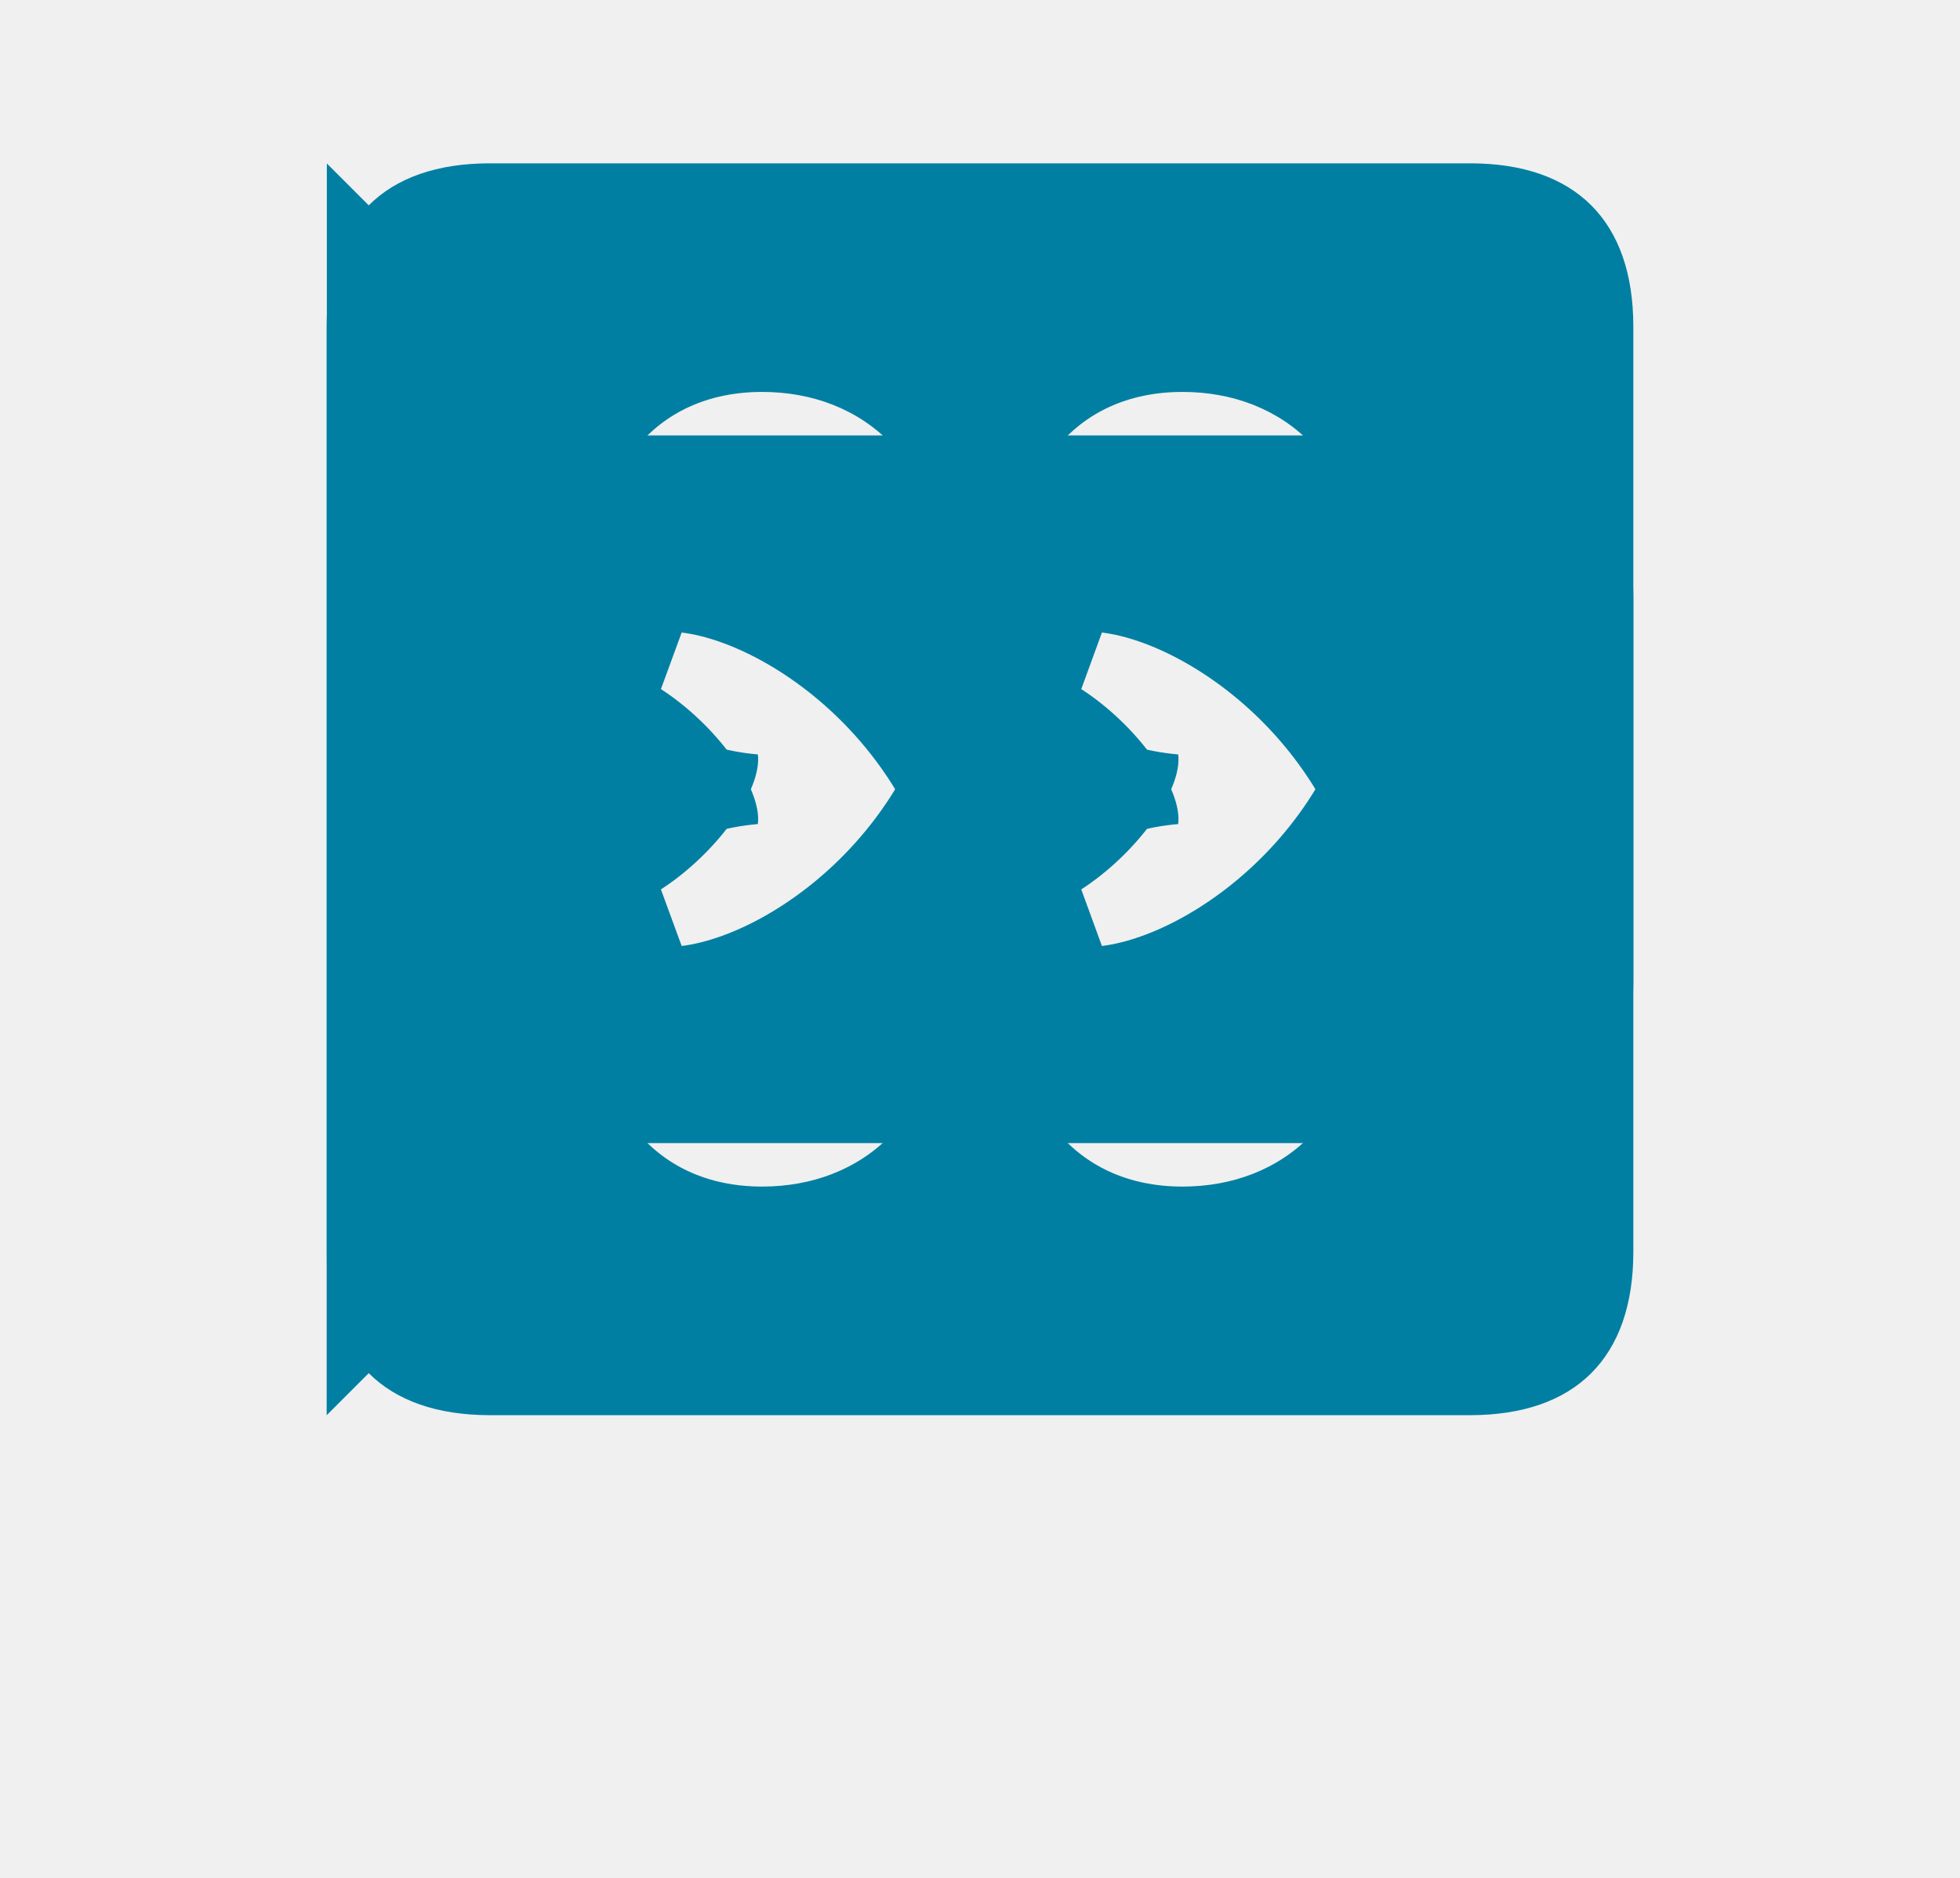
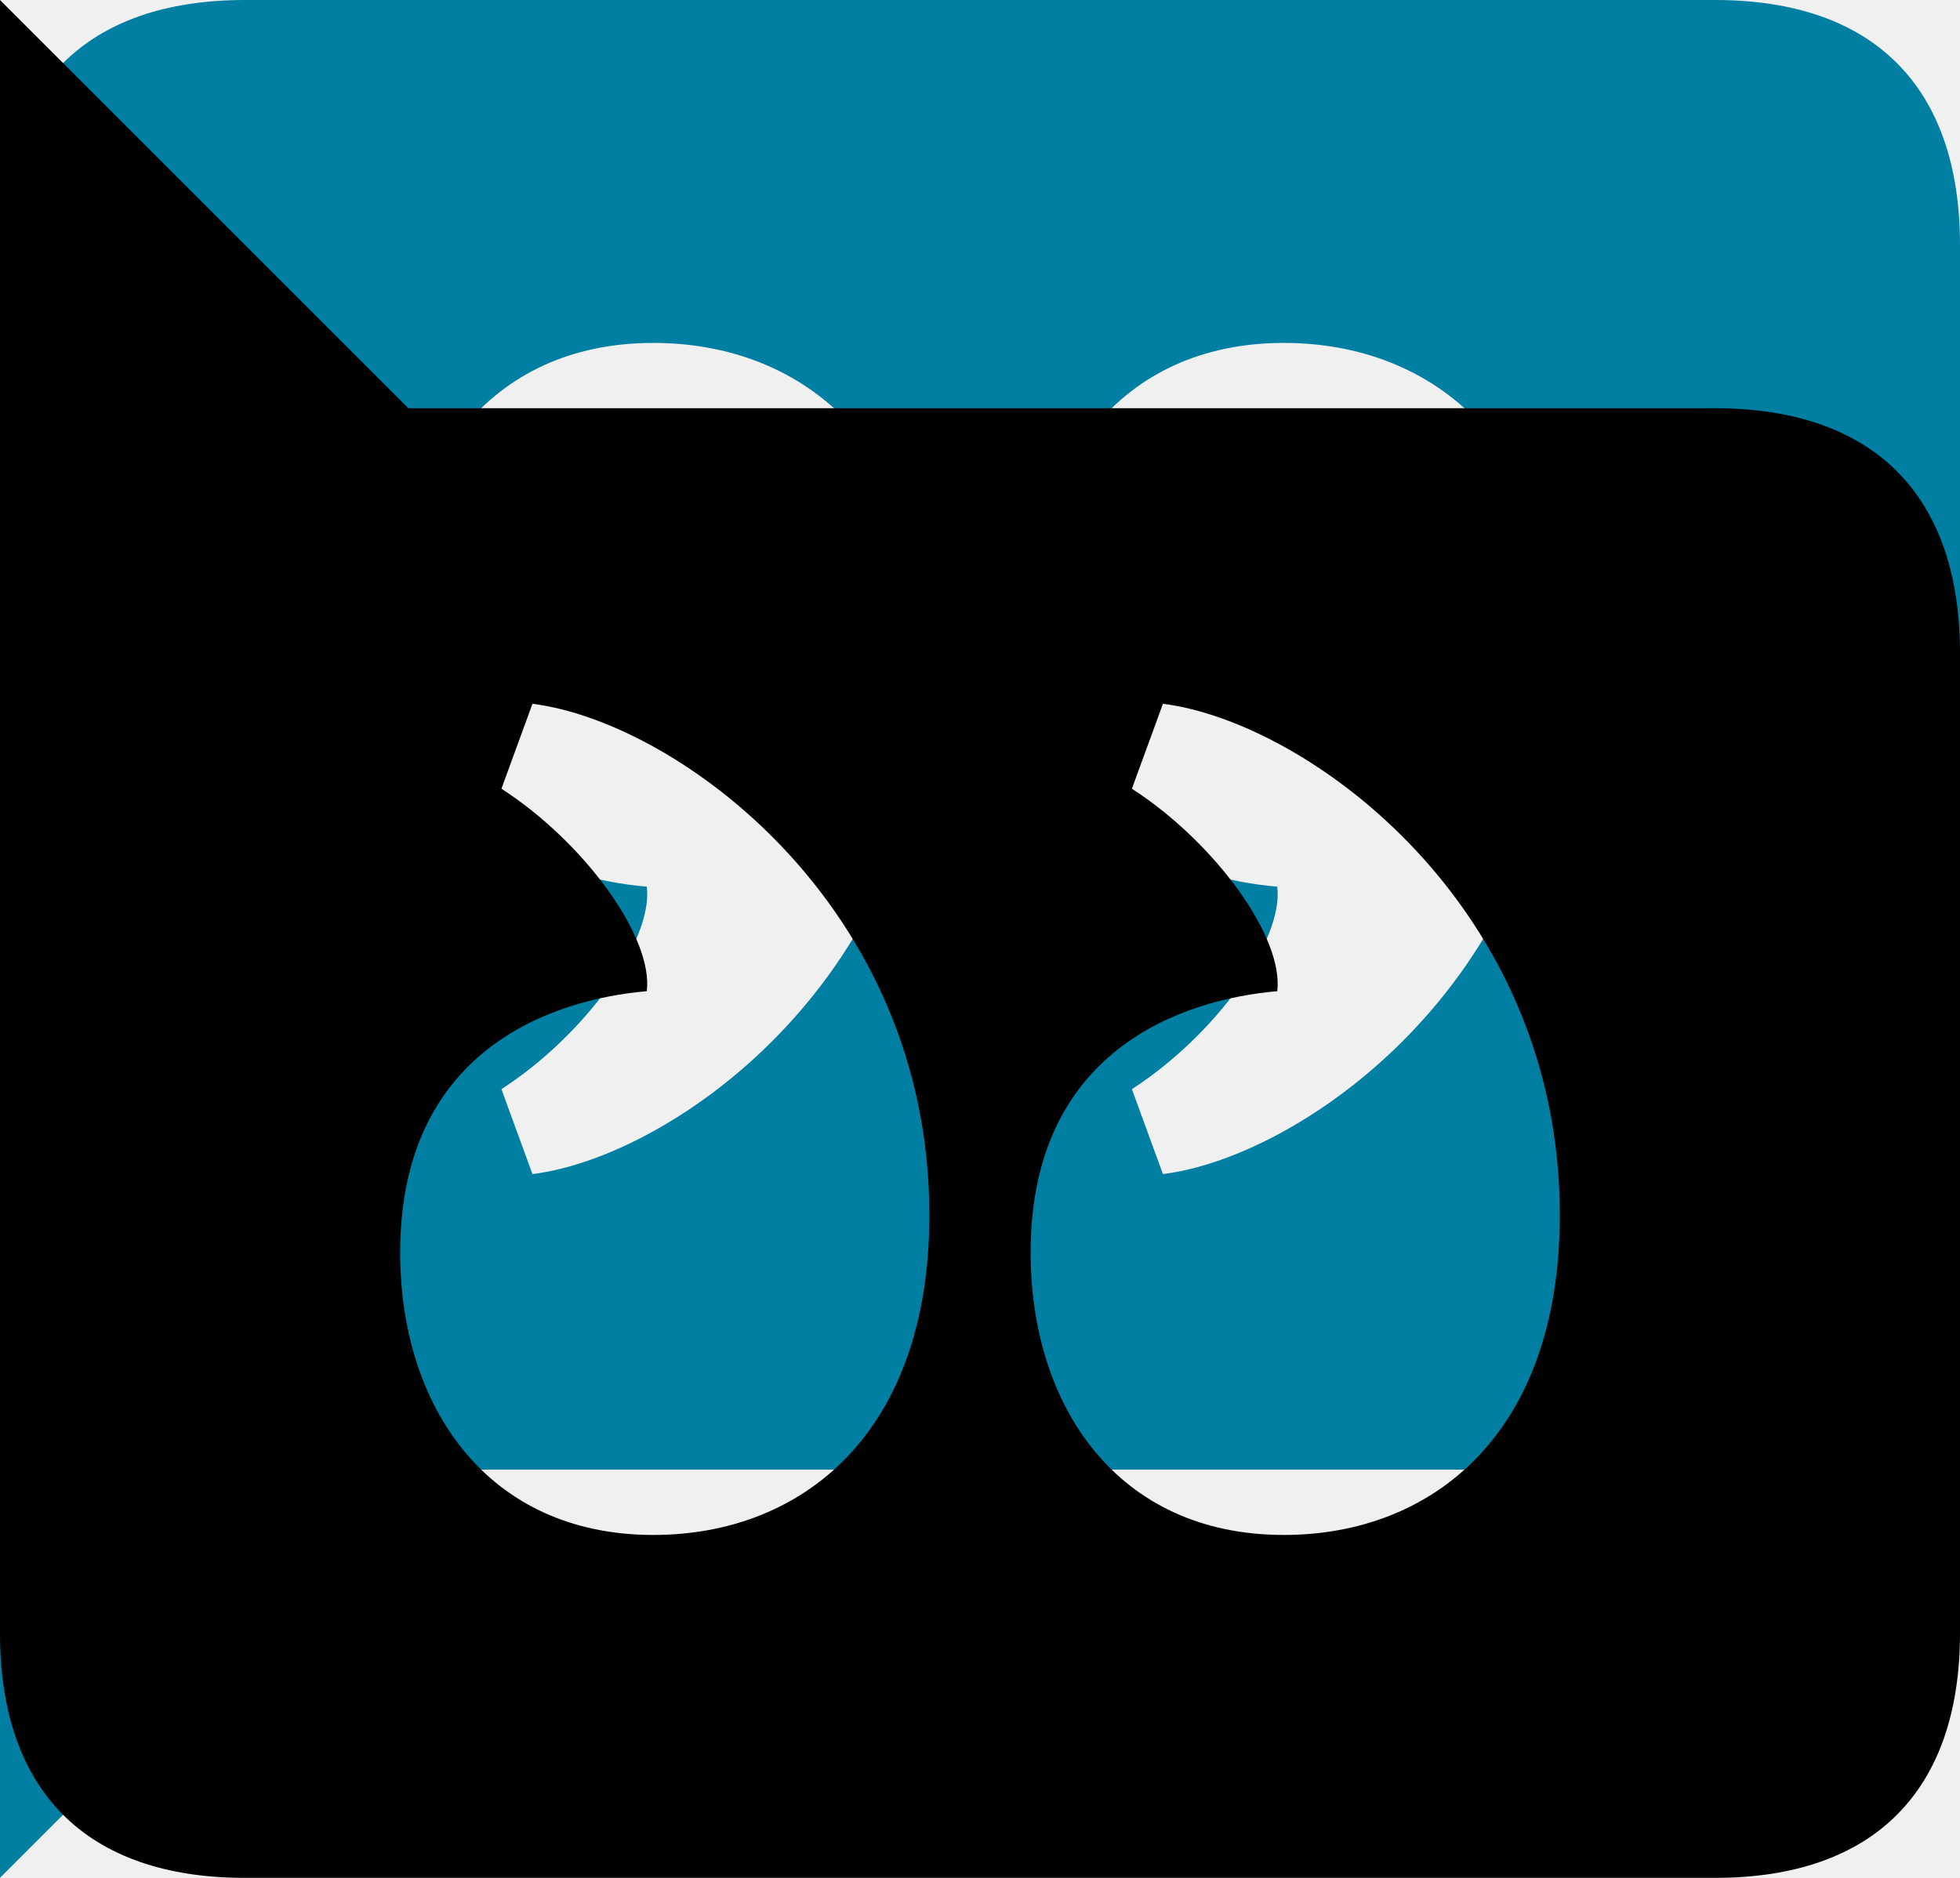
<svg xmlns="http://www.w3.org/2000/svg" xmlns:xlink="http://www.w3.org/1999/xlink" width="24px" height="23px" viewBox="0 0 24 23" version="1.1">
  <defs>
-     <path d="M9.493,5.747 C10.667,5.893 12.733,7.387 12.733,9.92 C12.733,11.707 11.693,12.533 10.48,12.533 C9.12,12.533 8.413,11.48 8.413,10.227 C8.413,8.573 9.653,8.16 10.427,8.093 C10.48,7.653 9.92,6.88 9.24,6.44 L9.493,5.747 Z M4.347,5.747 C5.52,5.893 7.587,7.387 7.587,9.92 C7.587,11.707 6.547,12.533 5.333,12.533 C3.973,12.533 3.267,11.48 3.267,10.227 C3.267,8.573 4.507,8.16 5.28,8.093 C5.333,7.653 4.773,6.88 4.093,6.44 L4.347,5.747 Z M0,0 L0,13.333 C0,14.627 0.707,15.333 2,15.333 L14,15.333 C15.293,15.333 16,14.627 16,13.333 L16,5.333 C16,4.04 15.293,3.333 14,3.333 L3.333,3.333 L0,0 Z" id="icons/cite--path-1" />
+     <path d="M14.24,8.62 C16,8.84 19.1,11.08 19.1,14.88 C19.1,17.56 17.54,18.8 15.72,18.8 C13.68,18.8 12.62,17.22 12.62,15.34 C12.62,12.86 14.48,12.24 15.64,12.14 C15.72,11.48 14.88,10.32 13.86,9.66 L14.24,8.62 Z M6.52,8.62 C8.28,8.84 11.38,11.08 11.38,14.88 C11.38,17.56 9.82,18.8 8,18.8 C5.96,18.8 4.9,17.22 4.9,15.34 C4.9,12.86 6.76,12.24 7.92,12.14 C8,11.48 7.16,10.32 6.14,9.66 L6.52,8.62 Z M0,0 L0,20 C0,21.94 1.06,23 3,23 L21,23 C22.94,23 24,21.94 24,20 L24,8 C24,6.06 22.94,5 21,5 L5,5 L0,0 Z" id="icons/cite--path-1" />
  </defs>
  <g id="icons/cite--Guidelines" stroke="none" stroke-width="1" fill="none" fill-rule="evenodd">
-     <g id="icons/cite--Artboard" transform="translate(-194, -70)">
-       <g id="icons/cite--icons/cite" transform="translate(198, 72)">
+     <g id="icons/cite--icons-badges-variations" transform="translate(-499, -396)">
+       <g id="icons/cite--icons/cite" transform="translate(499, 396)">
        <mask id="icons/cite--mask-2" fill="white">
          <use xlink:href="#icons/cite--path-1" />
        </mask>
-         <use id="icons/cite--Shape" fill="#017FA3" fill-rule="nonzero" transform="translate(8, 7.666667) scale(-1, 1) rotate(-180) translate(-8, -7.666667) " xlink:href="#icons/cite--path-1" />
-         <g id="icons/cite--color/turteal/base-017FA3" mask="url(#icons/cite--mask-2)" fill="#017FA3" fill-rule="evenodd" stroke="#017FA3" stroke-width="1">
-           <rect id="icons/cite--turteal-017FA3" x="0.5" y="0.5" width="16" height="15" />
+         <use id="icons/cite--Shape" fill="#017FA3" fill-rule="nonzero" transform="translate(12, 11.5) scale(-1, 1) rotate(-180) translate(-12, -11.5) " xlink:href="#icons/cite--path-1" />
+         <g id="icons/cite--color/black-tint/0-000000" mask="url(#icons/cite--mask-2)" fill="#000000" fill-rule="evenodd">
+           <rect id="icons/cite--gray-70-4A4A4A" x="0" y="0" width="26" height="24" />
        </g>
      </g>
    </g>
  </g>
</svg>
